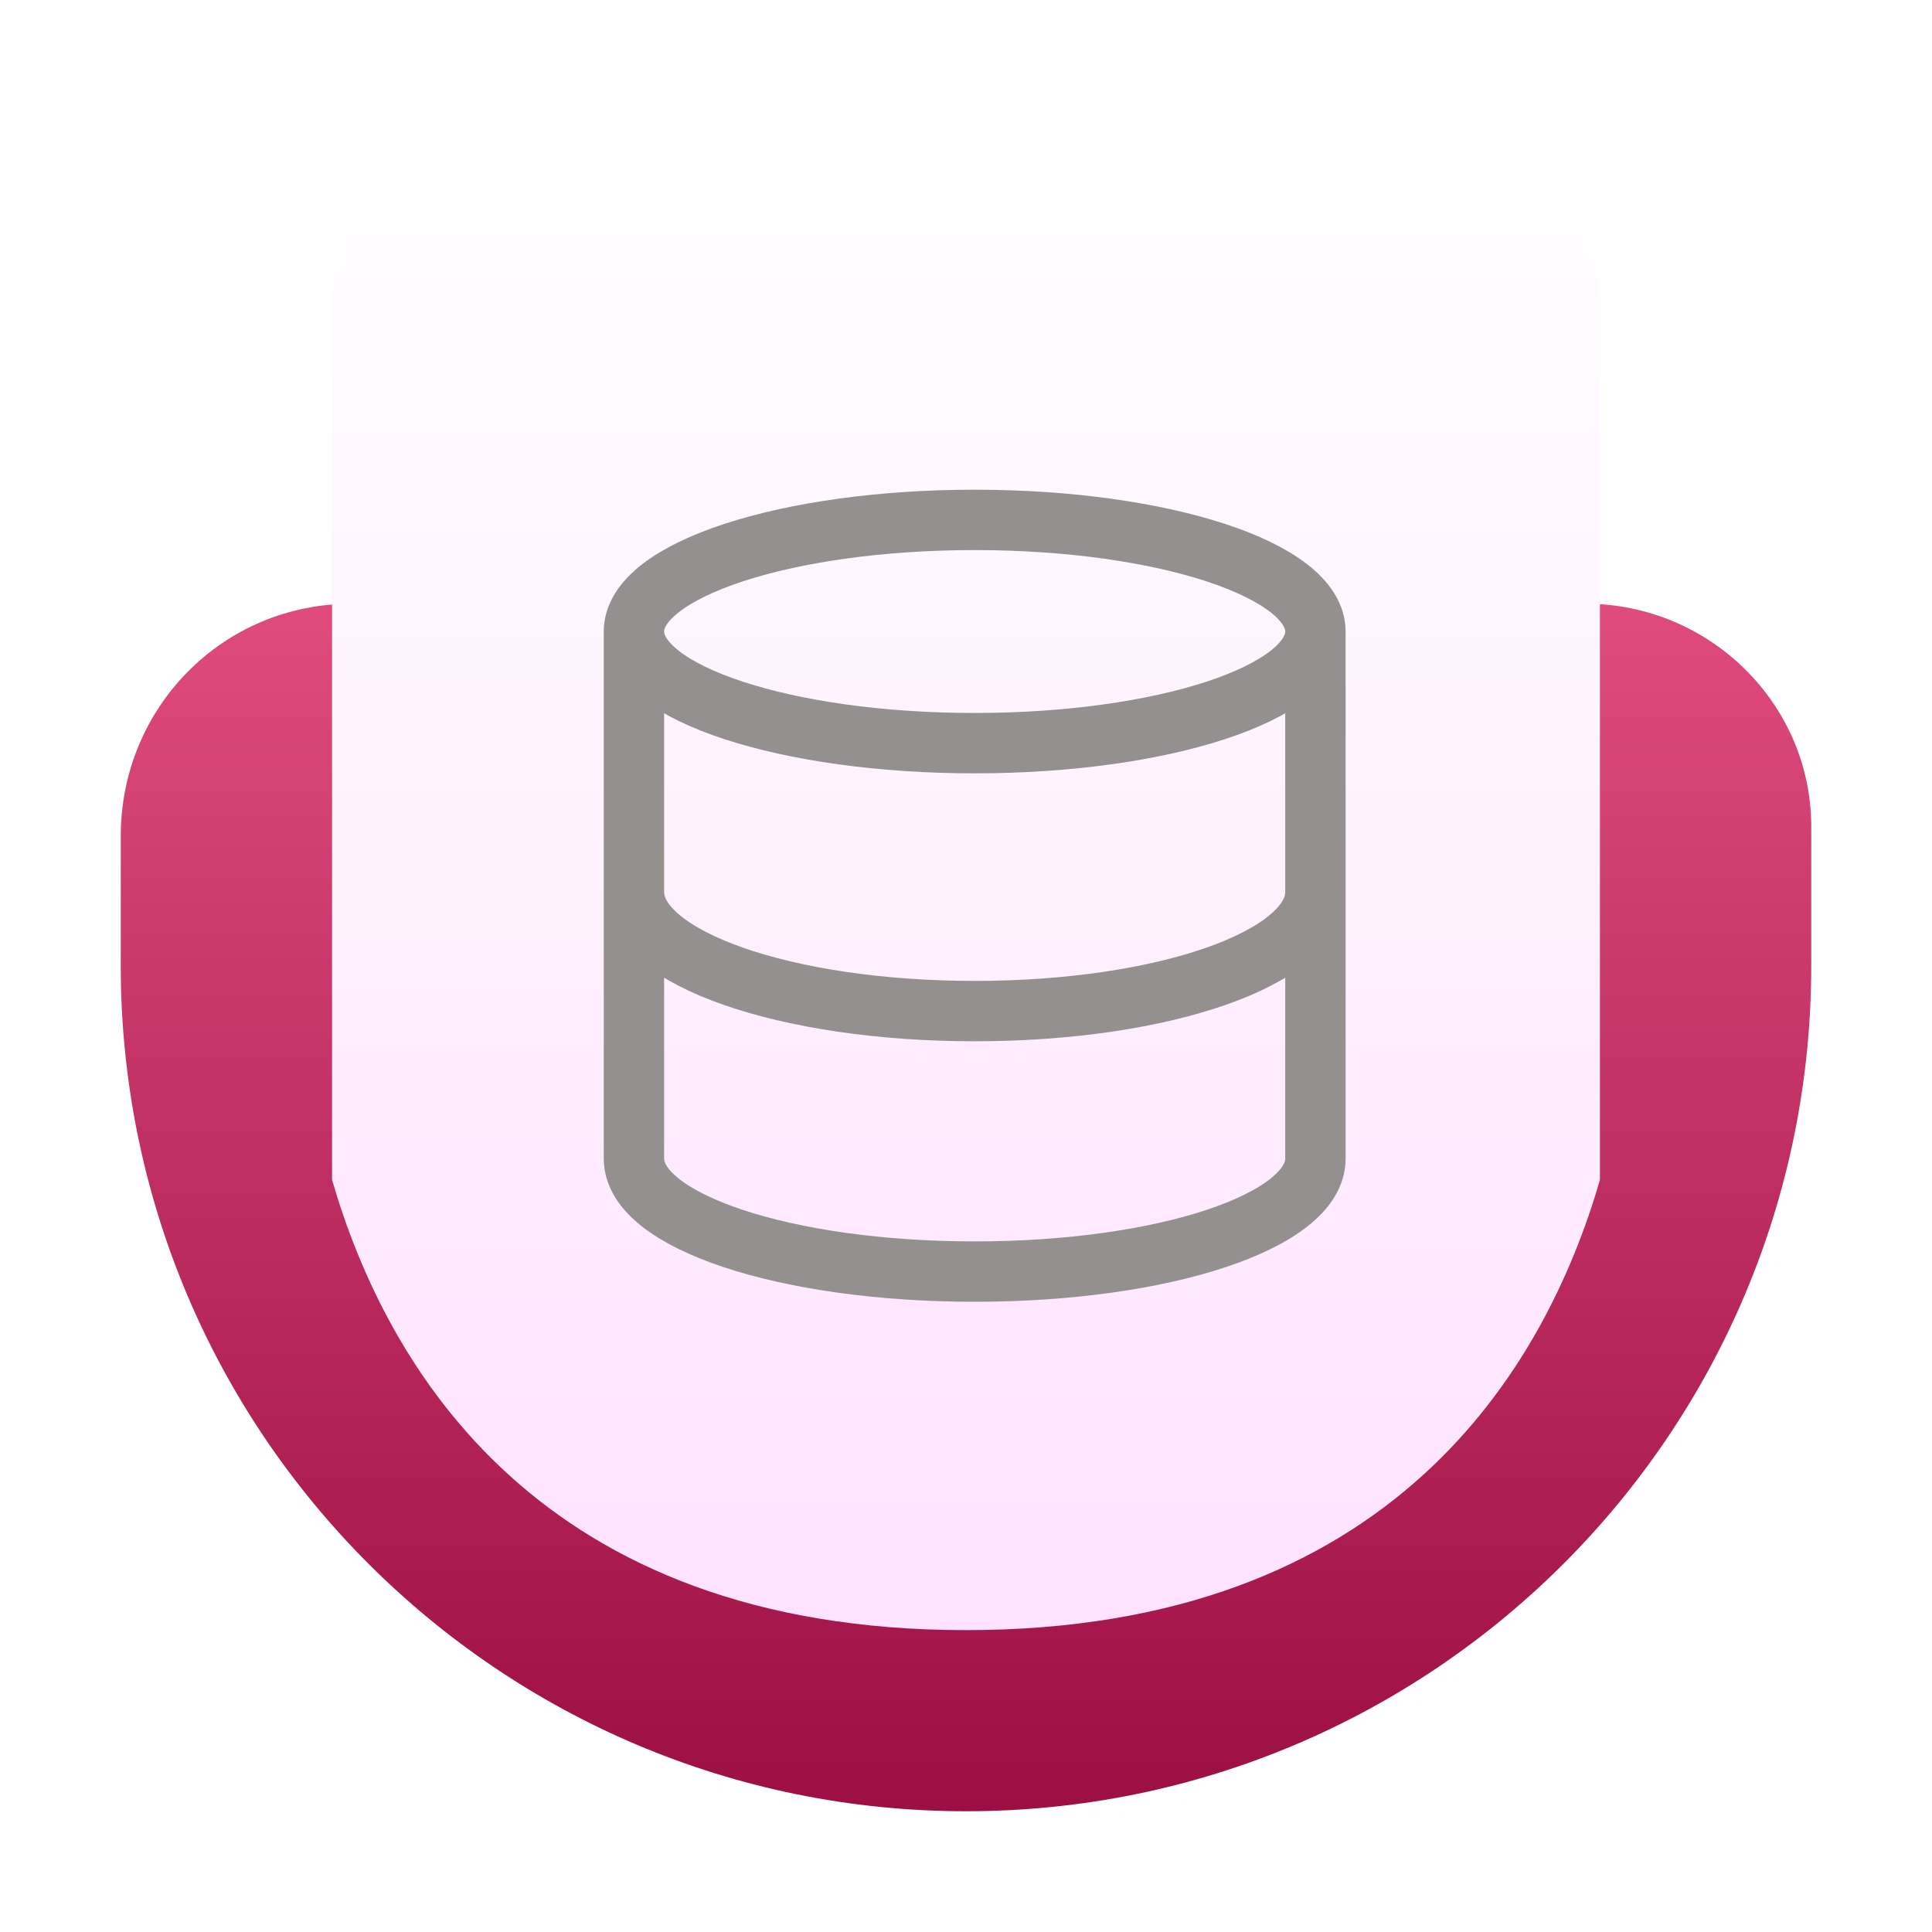
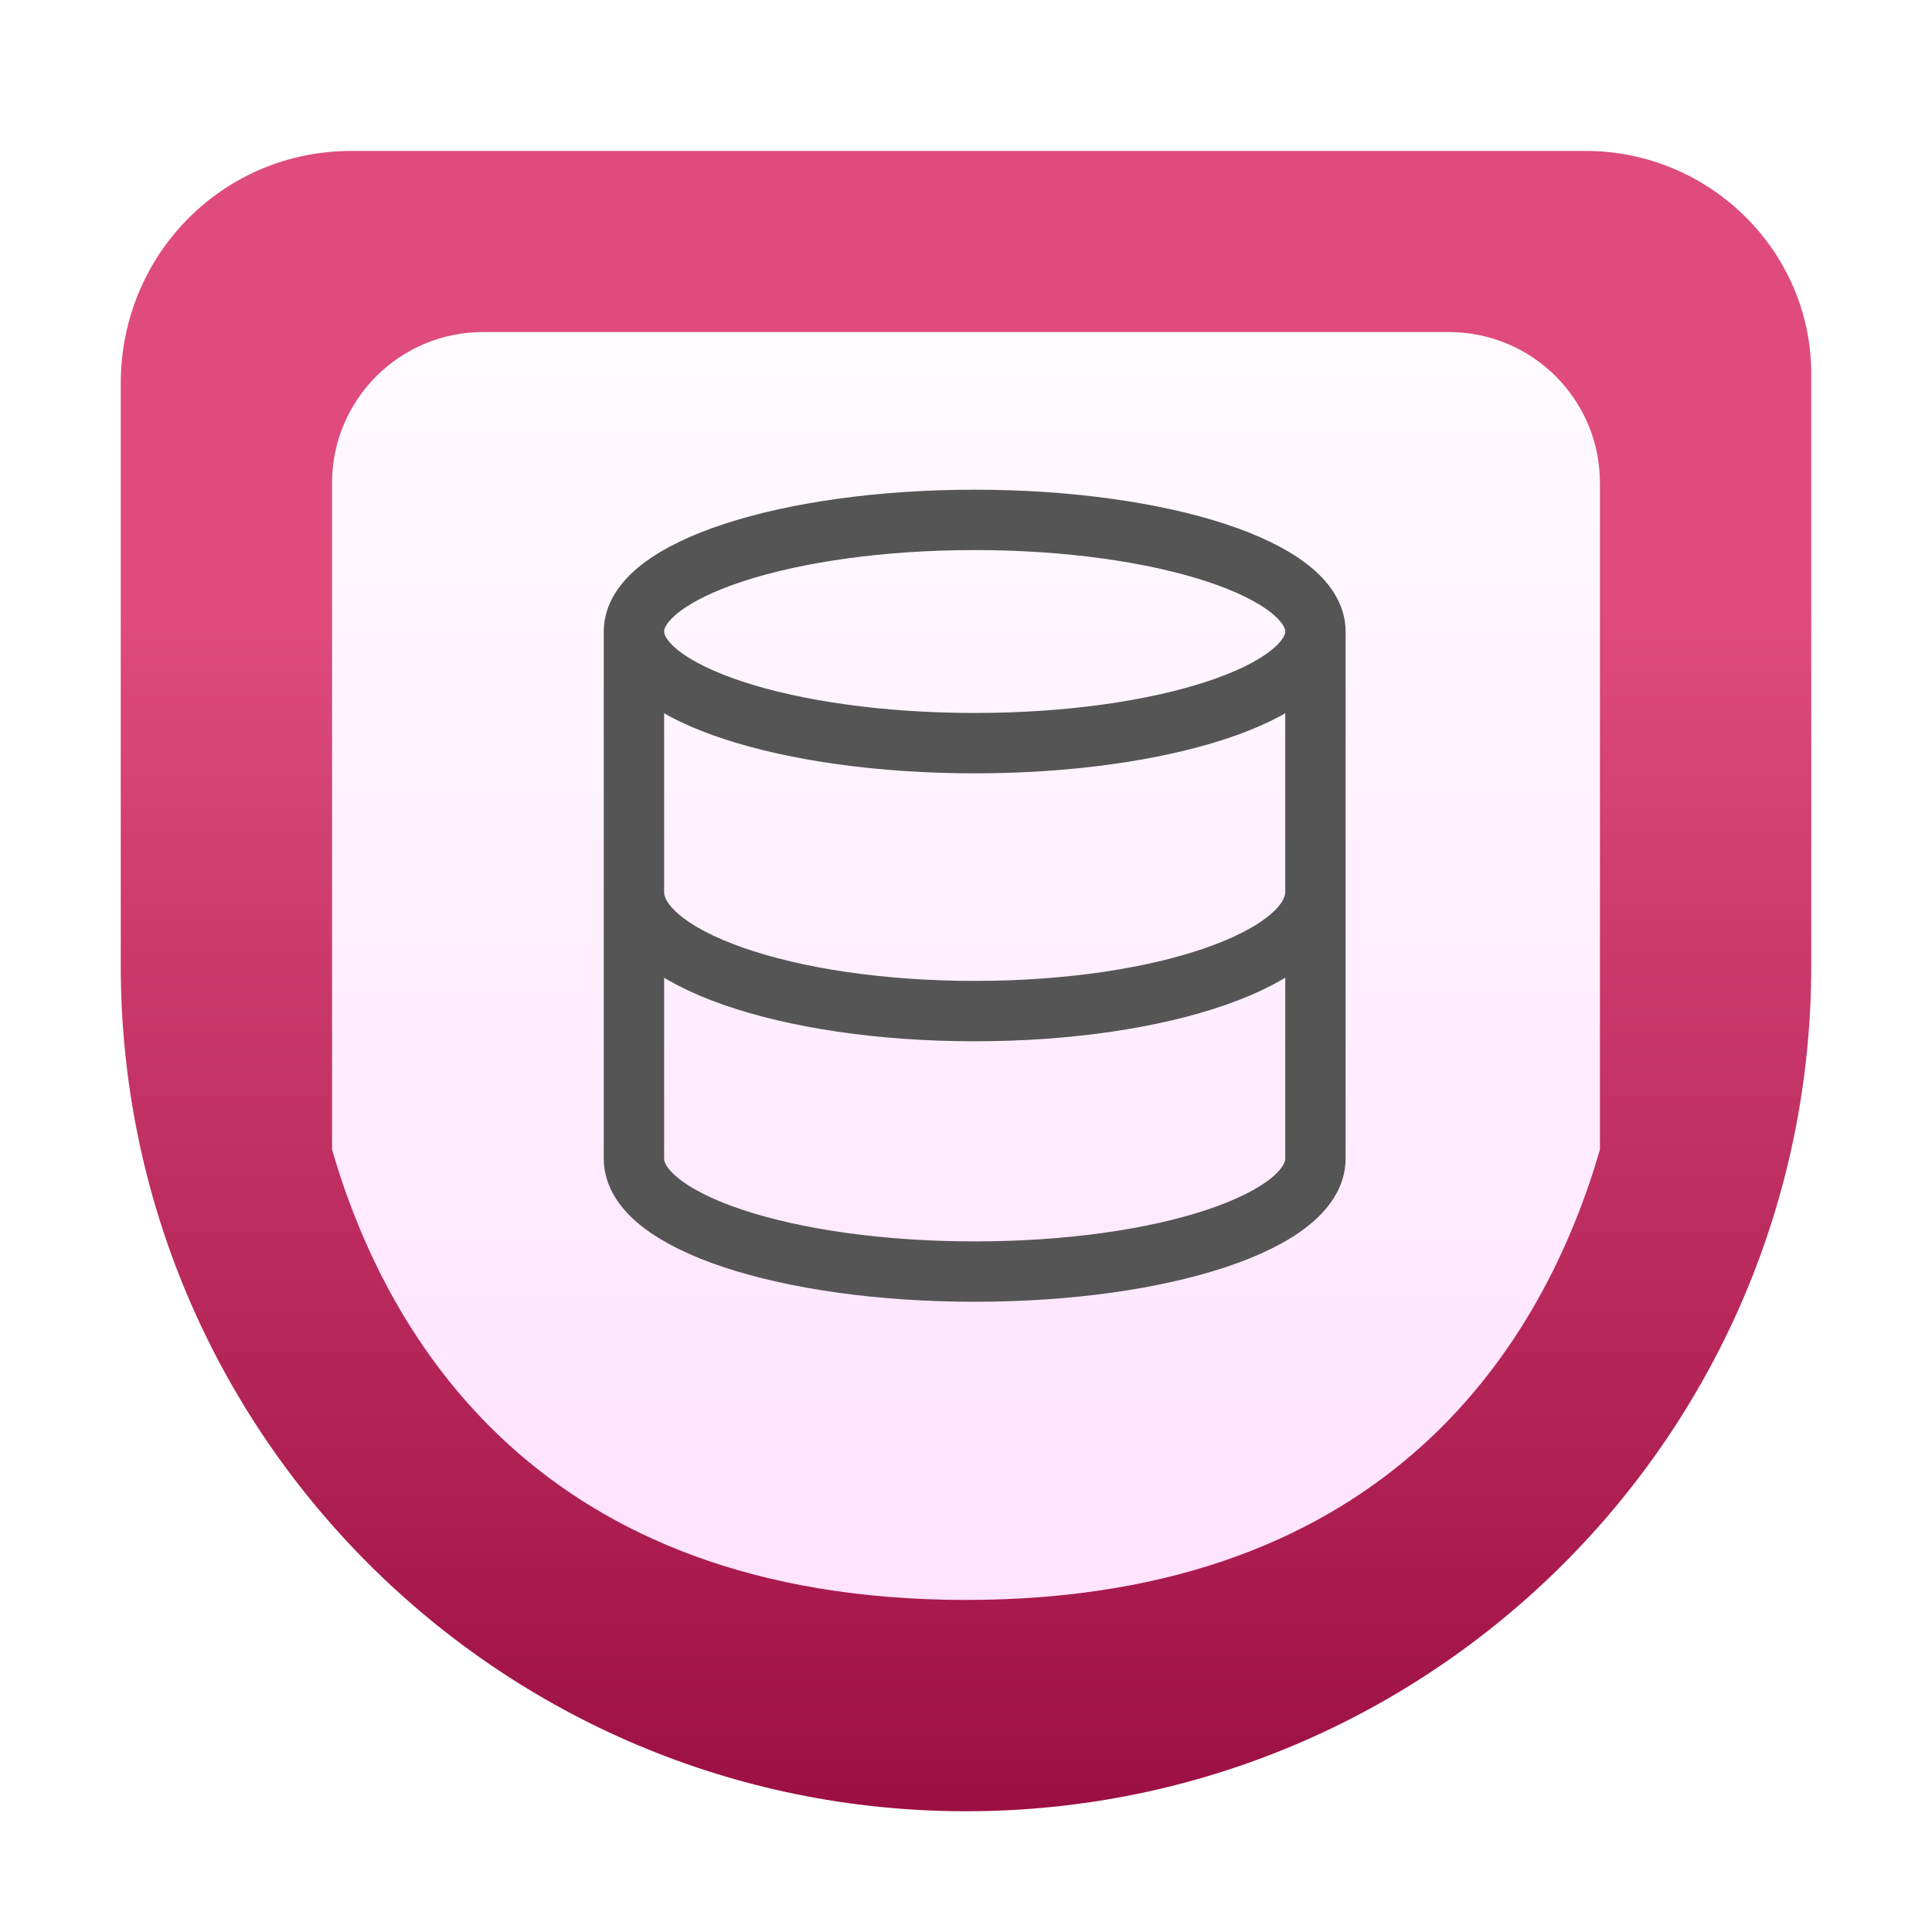
<svg xmlns="http://www.w3.org/2000/svg" width="64" height="64" viewBox="0 0 64 64" fill="none">
-   <path d="M4 27.698C4 23.438 7.378 20 11.636 20H52.529C56.614 20 60 23.298 60 27.385L60 31.991C60 47.46 47.464 60 32 60C16.536 60 4 47.46 4 31.991L4 31.948L4 31.913V27.698Z" fill="url(#paint0_linear)" />
-   <path fill-rule="evenodd" clip-rule="evenodd" d="M53 39.083V10C53 7.239 50.761 5 48 5H16C13.239 5 11 7.239 11 10V39.083C12.802 45.296 17.851 54 32 54C46.149 54 51.198 45.296 53 39.083Z" fill="url(#paint1_linear)" />
-   <path d="M43.575 20.92C43.575 22.962 38.521 24.618 32.287 24.618C26.053 24.618 21 22.962 21 20.92M43.575 20.92C43.575 18.878 38.521 17.222 32.287 17.222C26.053 17.222 21 18.878 21 20.92M43.575 20.92V38.382C43.575 40.452 38.558 42.123 32.287 42.123C26.017 42.123 21 40.452 21 38.382V20.92M43.575 29.549C43.575 31.732 38.558 33.494 32.287 33.494C26.017 33.494 21 31.732 21 29.549" stroke="#949090" stroke-width="2" stroke-linecap="round" stroke-linejoin="round" />
+   <path d="M4 12.698C4 8.438 7.378 5 11.636 5H52.529C56.614 5 60 8.298 60 12.385L60 31.991C60 47.46 47.464 60 32 60C16.536 60 4 47.46 4 31.991L4 31.948L4 31.913V12.698Z" fill="url(#paint0_linear)" />
+   <path fill-rule="evenodd" clip-rule="evenodd" d="M53 38.083V16C53 13.239 50.761 11 48 11H16C13.239 11 11 13.239 11 16V38.083C12.802 44.296 17.851 53 32 53C46.149 53 51.198 44.296 53 38.083Z" fill="url(#paint1_linear)" />
+   <path d="M43.575 20.92C43.575 22.962 38.521 24.618 32.287 24.618C26.053 24.618 21 22.962 21 20.92M43.575 20.92C43.575 18.878 38.521 17.222 32.287 17.222C26.053 17.222 21 18.878 21 20.92M43.575 20.92V38.382C43.575 40.452 38.558 42.123 32.287 42.123C26.017 42.123 21 40.452 21 38.382V20.92M43.575 29.549C43.575 31.732 38.558 33.494 32.287 33.494C26.017 33.494 21 31.732 21 29.549" stroke="#555555" stroke-width="2" stroke-linecap="round" stroke-linejoin="round" />
  <defs>
    <linearGradient id="paint0_linear" x1="25.505" y1="20" x2="25.505" y2="60" gradientUnits="userSpaceOnUse">
      <stop stop-color="#DF4B7D" />
      <stop offset="1" stop-color="#9C0F42" />
    </linearGradient>
    <linearGradient id="paint1_linear" x1="32" y1="5" x2="32" y2="54" gradientUnits="userSpaceOnUse">
      <stop stop-color="white" />
      <stop offset="1" stop-color="#FFE2FF" />
    </linearGradient>
  </defs>
</svg>
